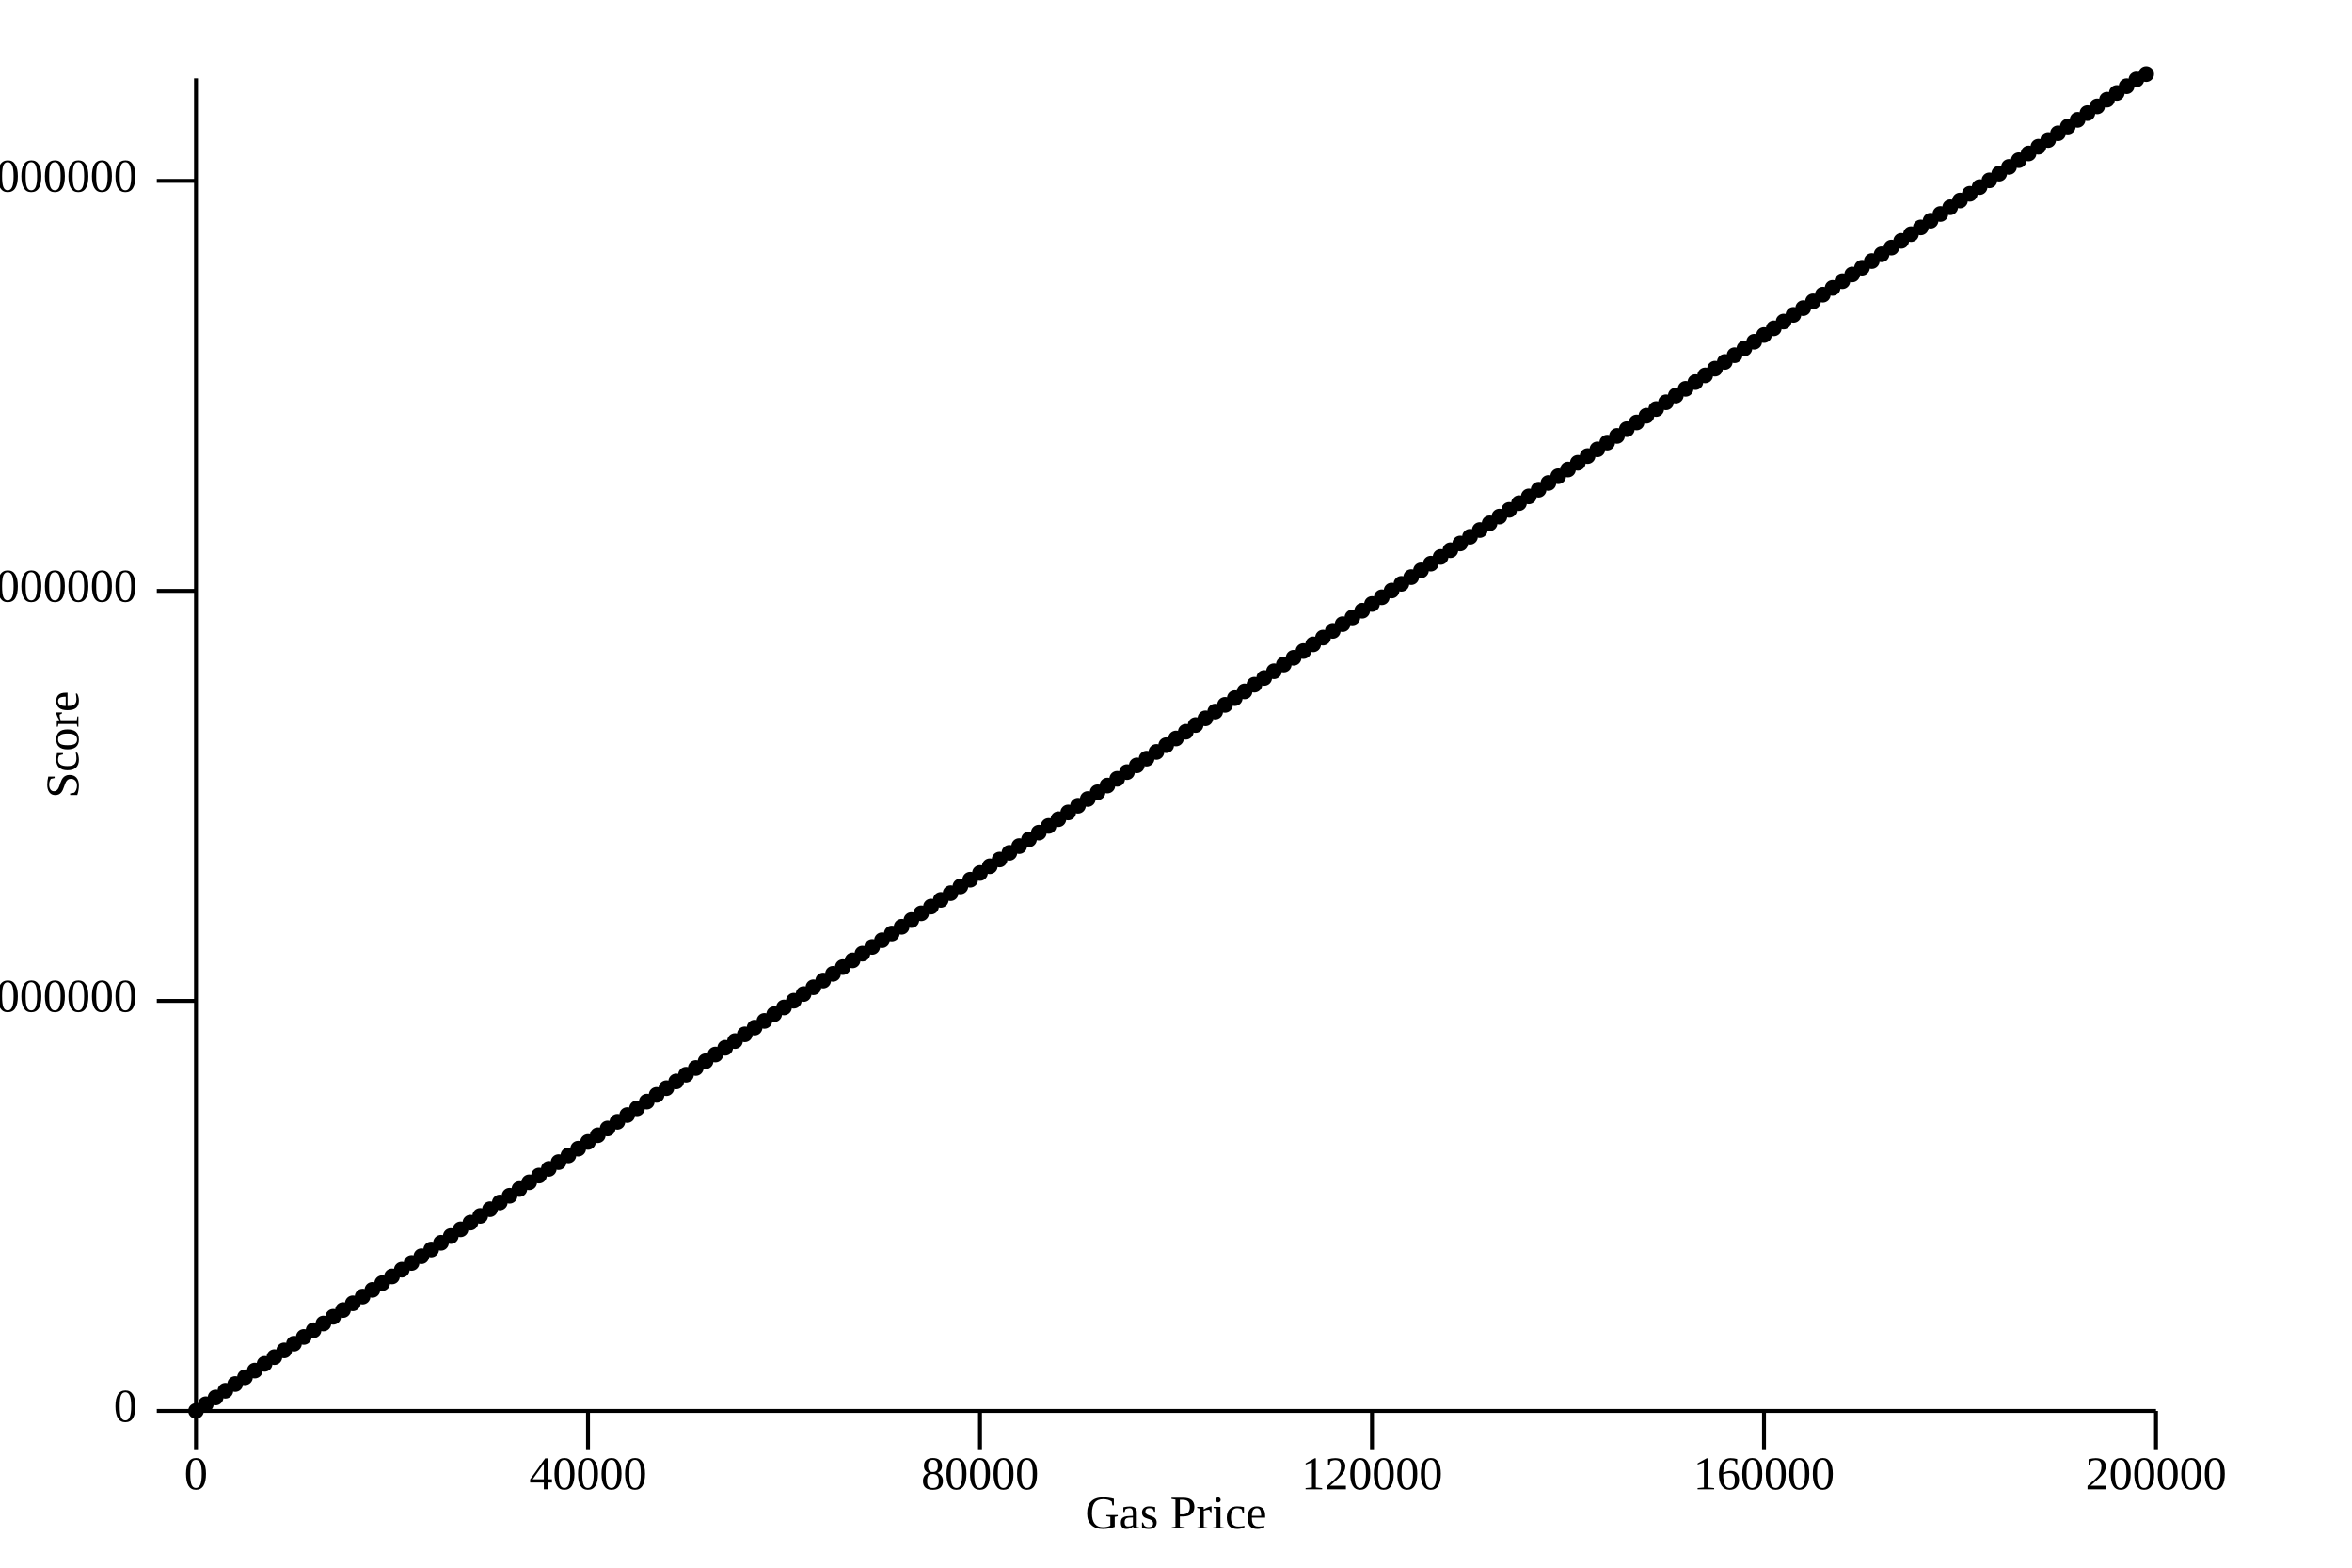
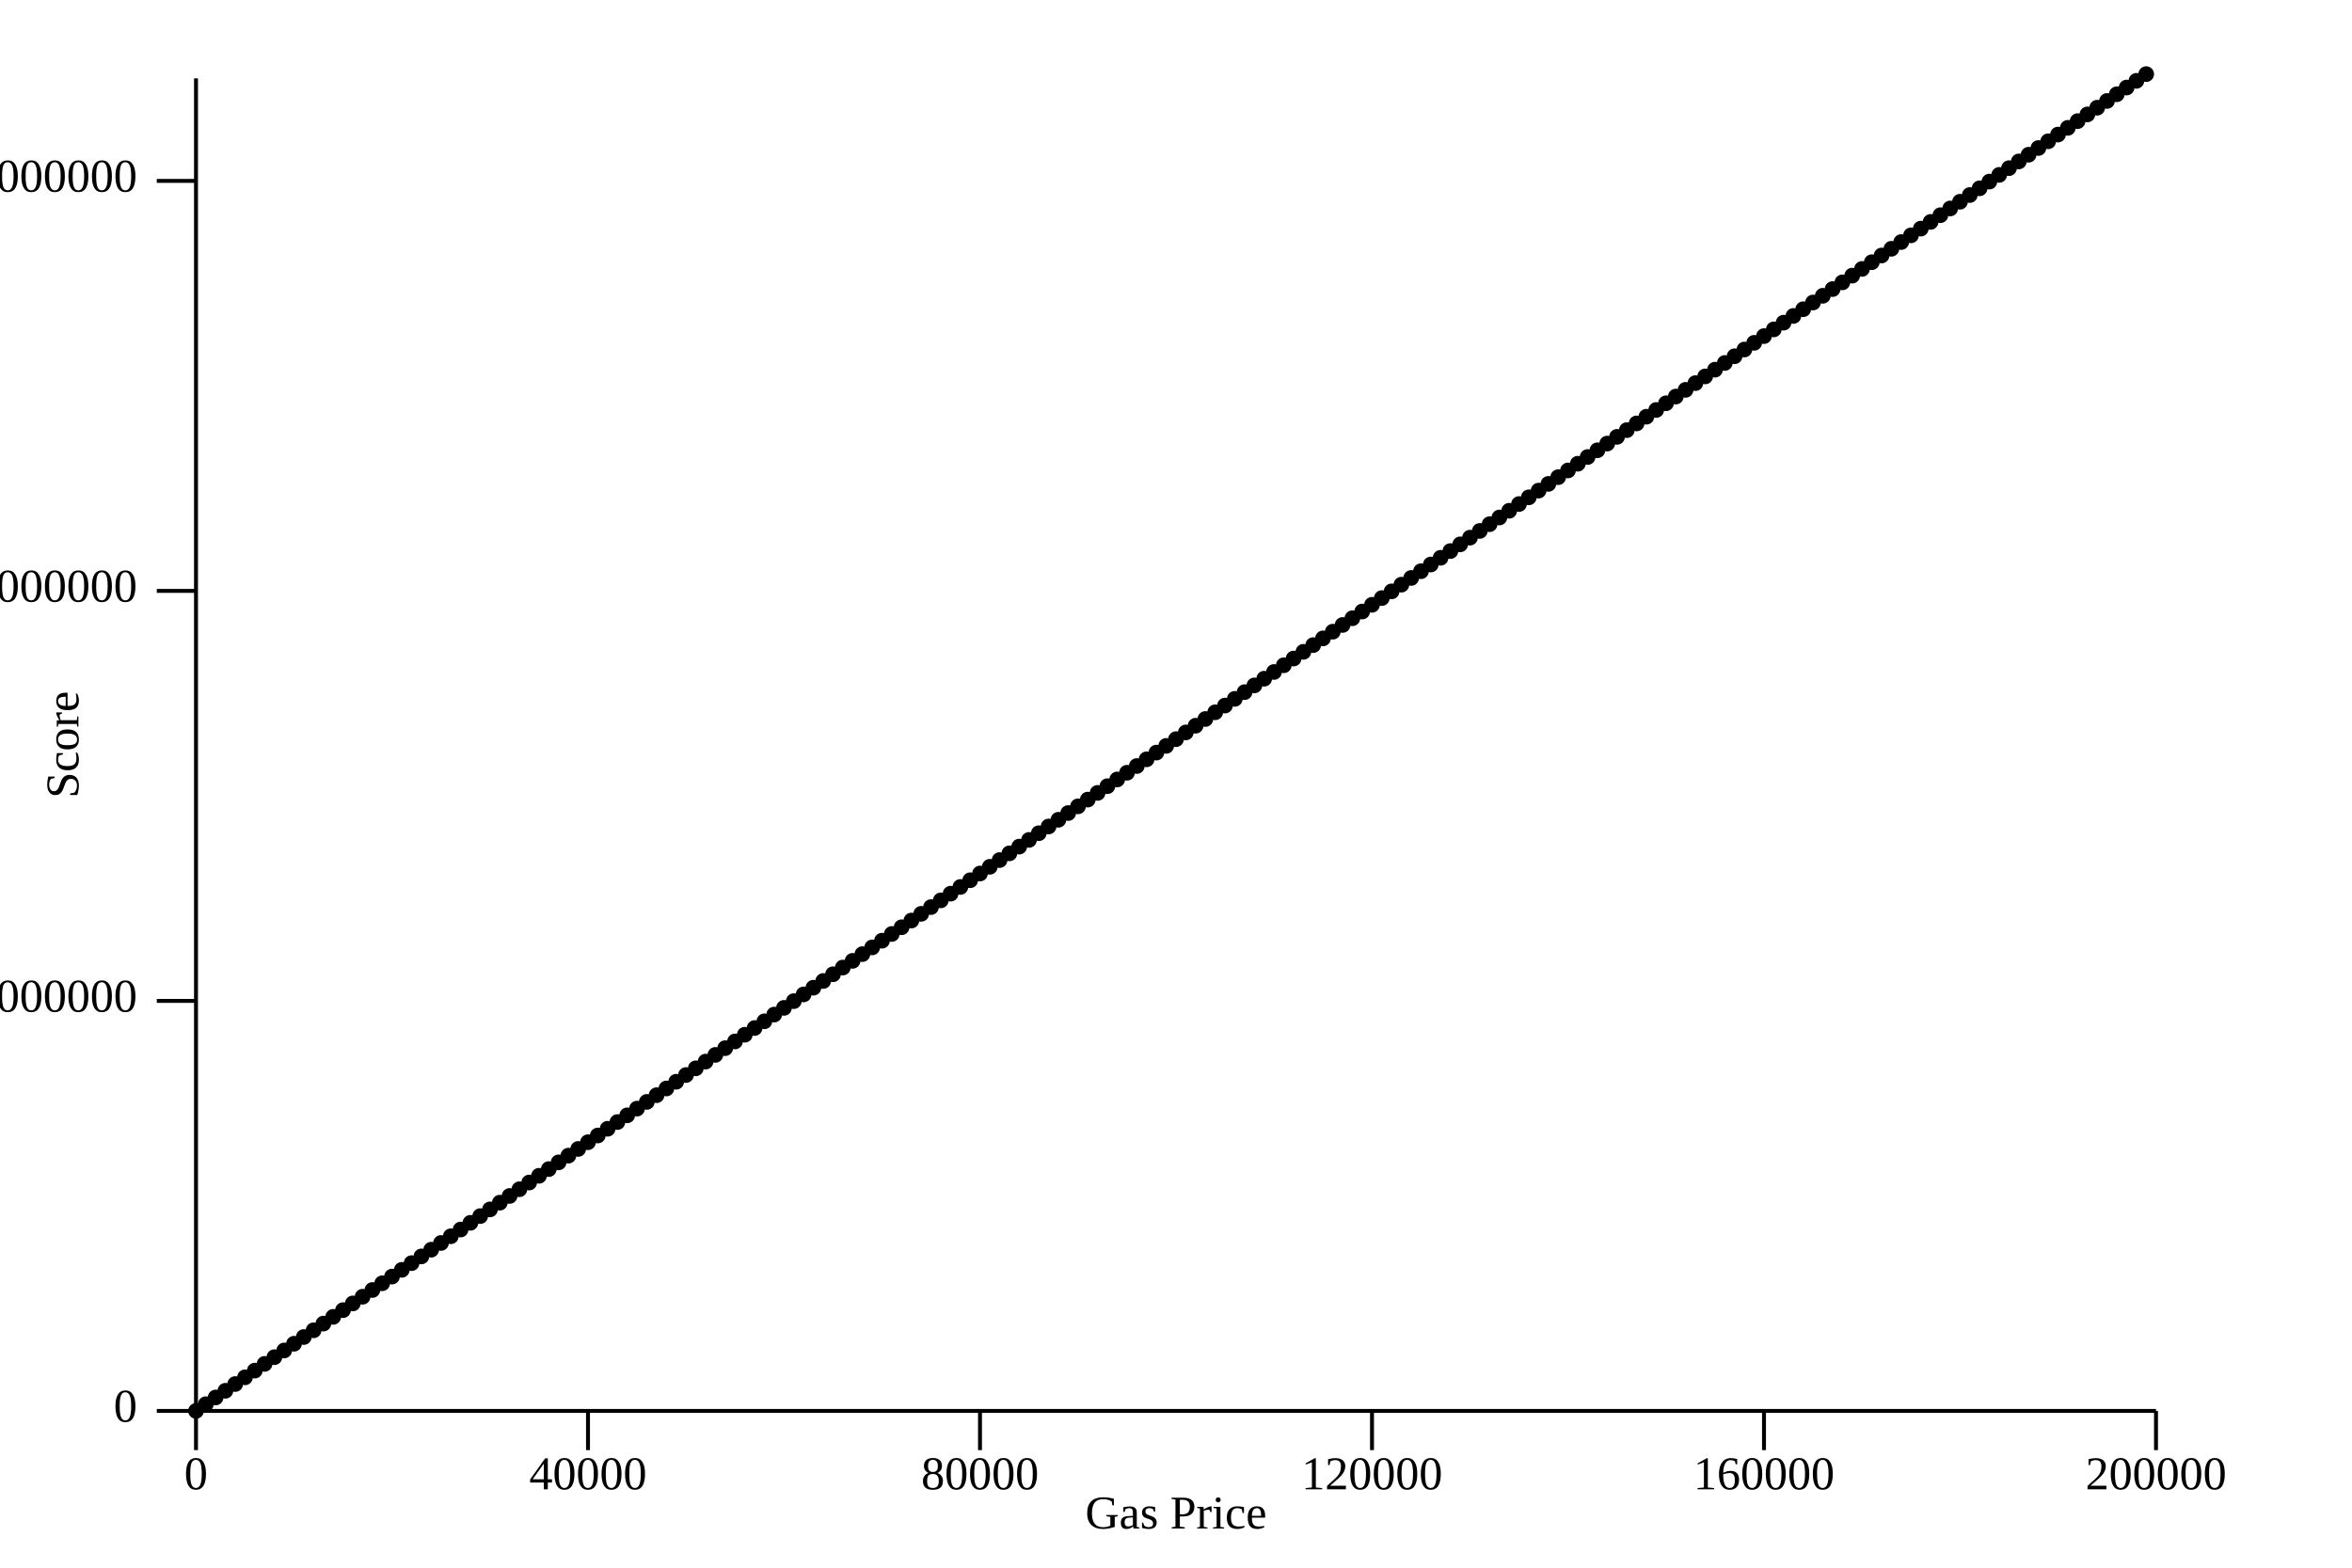
<svg xmlns="http://www.w3.org/2000/svg" viewBox="0 0 600 400">
  <g transform="translate(50, 360)">
    <g>
-       <circle cx="0" cy="-0.002" fill="#000000" r="2" />
-       <circle cx="2.5" cy="-1.717" fill="#000000" r="2" />
-       <circle cx="5" cy="-3.433" fill="#000000" r="2" />
-       <circle cx="7.5" cy="-5.149" fill="#000000" r="2" />
-       <circle cx="10" cy="-6.865" fill="#000000" r="2" />
-       <circle cx="12.5" cy="-8.58" fill="#000000" r="2" />
-       <circle cx="15" cy="-10.296" fill="#000000" r="2" />
-       <circle cx="17.5" cy="-12.012" fill="#000000" r="2" />
-       <circle cx="20" cy="-13.728" fill="#000000" r="2" />
-       <circle cx="22.5" cy="-15.443" fill="#000000" r="2" />
-       <circle cx="25" cy="-17.159" fill="#000000" r="2" />
-       <circle cx="27.5" cy="-18.875" fill="#000000" r="2" />
-       <circle cx="30" cy="-20.591" fill="#000000" r="2" />
-       <circle cx="32.5" cy="-22.306" fill="#000000" r="2" />
-       <circle cx="35" cy="-24.022" fill="#000000" r="2" />
-       <circle cx="37.5" cy="-25.738" fill="#000000" r="2" />
-       <circle cx="40" cy="-27.453" fill="#000000" r="2" />
-       <circle cx="42.5" cy="-29.169" fill="#000000" r="2" />
-       <circle cx="45" cy="-30.885" fill="#000000" r="2" />
-       <circle cx="47.5" cy="-32.601" fill="#000000" r="2" />
-       <circle cx="50" cy="-34.316" fill="#000000" r="2" />
-       <circle cx="52.5" cy="-36.032" fill="#000000" r="2" />
-       <circle cx="55" cy="-37.748" fill="#000000" r="2" />
-       <circle cx="57.5" cy="-39.464" fill="#000000" r="2" />
-       <circle cx="60" cy="-41.179" fill="#000000" r="2" />
-       <circle cx="62.5" cy="-42.895" fill="#000000" r="2" />
-       <circle cx="65" cy="-44.611" fill="#000000" r="2" />
-       <circle cx="67.5" cy="-46.327" fill="#000000" r="2" />
-       <circle cx="70" cy="-48.042" fill="#000000" r="2" />
-       <circle cx="72.5" cy="-49.758" fill="#000000" r="2" />
-       <circle cx="75" cy="-51.474" fill="#000000" r="2" />
-       <circle cx="77.5" cy="-53.189" fill="#000000" r="2" />
-       <circle cx="80" cy="-54.905" fill="#000000" r="2" />
-       <circle cx="82.5" cy="-56.621" fill="#000000" r="2" />
-       <circle cx="85" cy="-58.337" fill="#000000" r="2" />
-       <circle cx="87.5" cy="-60.052" fill="#000000" r="2" />
-       <circle cx="90" cy="-61.768" fill="#000000" r="2" />
-       <circle cx="92.5" cy="-63.484" fill="#000000" r="2" />
-       <circle cx="95" cy="-65.2" fill="#000000" r="2" />
-       <circle cx="97.5" cy="-66.915" fill="#000000" r="2" />
-       <circle cx="100" cy="-68.631" fill="#000000" r="2" />
-       <circle cx="102.5" cy="-70.347" fill="#000000" r="2" />
-       <circle cx="105" cy="-72.063" fill="#000000" r="2" />
-       <circle cx="107.5" cy="-73.778" fill="#000000" r="2" />
-       <circle cx="110" cy="-75.494" fill="#000000" r="2" />
-       <circle cx="112.5" cy="-77.21" fill="#000000" r="2" />
-       <circle cx="115" cy="-78.925" fill="#000000" r="2" />
-       <circle cx="117.5" cy="-80.641" fill="#000000" r="2" />
-       <circle cx="120" cy="-82.357" fill="#000000" r="2" />
-       <circle cx="122.5" cy="-84.073" fill="#000000" r="2" />
-       <circle cx="125" cy="-85.788" fill="#000000" r="2" />
-       <circle cx="127.5" cy="-87.504" fill="#000000" r="2" />
-       <circle cx="130" cy="-89.22" fill="#000000" r="2" />
-       <circle cx="132.5" cy="-90.936" fill="#000000" r="2" />
-       <circle cx="135" cy="-92.651" fill="#000000" r="2" />
-       <circle cx="137.5" cy="-94.367" fill="#000000" r="2" />
-       <circle cx="140" cy="-96.083" fill="#000000" r="2" />
-       <circle cx="142.5" cy="-97.799" fill="#000000" r="2" />
-       <circle cx="145" cy="-99.514" fill="#000000" r="2" />
-       <circle cx="147.5" cy="-101.23" fill="#000000" r="2" />
-       <circle cx="150" cy="-102.946" fill="#000000" r="2" />
-       <circle cx="152.5" cy="-104.662" fill="#000000" r="2" />
-       <circle cx="155" cy="-106.377" fill="#000000" r="2" />
-       <circle cx="157.5" cy="-108.093" fill="#000000" r="2" />
-       <circle cx="160" cy="-109.809" fill="#000000" r="2" />
-       <circle cx="162.5" cy="-111.524" fill="#000000" r="2" />
-       <circle cx="165" cy="-113.24" fill="#000000" r="2" />
-       <circle cx="167.5" cy="-114.956" fill="#000000" r="2" />
-       <circle cx="170" cy="-116.672" fill="#000000" r="2" />
-       <circle cx="172.5" cy="-118.387" fill="#000000" r="2" />
-       <circle cx="175" cy="-120.103" fill="#000000" r="2" />
-       <circle cx="177.5" cy="-121.819" fill="#000000" r="2" />
-       <circle cx="180" cy="-123.535" fill="#000000" r="2" />
-       <circle cx="182.5" cy="-125.25" fill="#000000" r="2" />
-       <circle cx="185" cy="-126.966" fill="#000000" r="2" />
-       <circle cx="187.5" cy="-128.682" fill="#000000" r="2" />
-       <circle cx="190" cy="-130.398" fill="#000000" r="2" />
-       <circle cx="192.5" cy="-132.113" fill="#000000" r="2" />
-       <circle cx="195" cy="-133.829" fill="#000000" r="2" />
-       <circle cx="197.5" cy="-135.545" fill="#000000" r="2" />
-       <circle cx="200" cy="-137.26" fill="#000000" r="2" />
-       <circle cx="202.5" cy="-138.976" fill="#000000" r="2" />
-       <circle cx="205" cy="-140.692" fill="#000000" r="2" />
-       <circle cx="207.5" cy="-142.408" fill="#000000" r="2" />
-       <circle cx="210" cy="-144.123" fill="#000000" r="2" />
-       <circle cx="212.5" cy="-145.839" fill="#000000" r="2" />
-       <circle cx="215" cy="-147.555" fill="#000000" r="2" />
-       <circle cx="217.5" cy="-149.271" fill="#000000" r="2" />
-       <circle cx="220" cy="-150.986" fill="#000000" r="2" />
-       <circle cx="222.5" cy="-152.702" fill="#000000" r="2" />
-       <circle cx="225" cy="-154.418" fill="#000000" r="2" />
-       <circle cx="227.5" cy="-156.134" fill="#000000" r="2" />
-       <circle cx="230" cy="-157.849" fill="#000000" r="2" />
-       <circle cx="232.5" cy="-159.565" fill="#000000" r="2" />
-       <circle cx="235" cy="-161.281" fill="#000000" r="2" />
-       <circle cx="237.5" cy="-162.996" fill="#000000" r="2" />
-       <circle cx="240" cy="-164.712" fill="#000000" r="2" />
-       <circle cx="242.5" cy="-166.428" fill="#000000" r="2" />
-       <circle cx="245" cy="-168.144" fill="#000000" r="2" />
-       <circle cx="247.5" cy="-169.859" fill="#000000" r="2" />
-       <circle cx="250" cy="-171.575" fill="#000000" r="2" />
-       <circle cx="252.5" cy="-173.291" fill="#000000" r="2" />
-       <circle cx="255" cy="-175.007" fill="#000000" r="2" />
-       <circle cx="257.5" cy="-176.722" fill="#000000" r="2" />
-       <circle cx="260" cy="-178.438" fill="#000000" r="2" />
-       <circle cx="262.5" cy="-180.154" fill="#000000" r="2" />
-       <circle cx="265" cy="-181.87" fill="#000000" r="2" />
-       <circle cx="267.5" cy="-183.585" fill="#000000" r="2" />
-       <circle cx="270" cy="-185.301" fill="#000000" r="2" />
-       <circle cx="272.5" cy="-187.017" fill="#000000" r="2" />
-       <circle cx="275" cy="-188.732" fill="#000000" r="2" />
-       <circle cx="277.5" cy="-190.448" fill="#000000" r="2" />
-       <circle cx="280" cy="-192.164" fill="#000000" r="2" />
-       <circle cx="282.5" cy="-193.88" fill="#000000" r="2" />
-       <circle cx="285" cy="-195.595" fill="#000000" r="2" />
-       <circle cx="287.5" cy="-197.311" fill="#000000" r="2" />
-       <circle cx="290" cy="-199.027" fill="#000000" r="2" />
-       <circle cx="292.5" cy="-200.743" fill="#000000" r="2" />
-       <circle cx="295" cy="-202.458" fill="#000000" r="2" />
-       <circle cx="297.5" cy="-204.174" fill="#000000" r="2" />
-       <circle cx="300" cy="-205.89" fill="#000000" r="2" />
-       <circle cx="302.5" cy="-207.606" fill="#000000" r="2" />
-       <circle cx="305" cy="-209.321" fill="#000000" r="2" />
-       <circle cx="307.5" cy="-211.037" fill="#000000" r="2" />
-       <circle cx="310" cy="-212.753" fill="#000000" r="2" />
-       <circle cx="312.5" cy="-214.468" fill="#000000" r="2" />
-       <circle cx="315" cy="-216.184" fill="#000000" r="2" />
-       <circle cx="317.5" cy="-217.9" fill="#000000" r="2" />
-       <circle cx="320" cy="-219.616" fill="#000000" r="2" />
-       <circle cx="322.5" cy="-221.331" fill="#000000" r="2" />
-       <circle cx="325" cy="-223.047" fill="#000000" r="2" />
-       <circle cx="327.5" cy="-224.763" fill="#000000" r="2" />
-       <circle cx="330" cy="-226.479" fill="#000000" r="2" />
-       <circle cx="332.5" cy="-228.194" fill="#000000" r="2" />
-       <circle cx="335" cy="-229.91" fill="#000000" r="2" />
-       <circle cx="337.5" cy="-231.626" fill="#000000" r="2" />
-       <circle cx="340" cy="-233.342" fill="#000000" r="2" />
-       <circle cx="342.5" cy="-235.057" fill="#000000" r="2" />
-       <circle cx="345" cy="-236.773" fill="#000000" r="2" />
-       <circle cx="347.5" cy="-238.489" fill="#000000" r="2" />
-       <circle cx="350" cy="-240.205" fill="#000000" r="2" />
-       <circle cx="352.5" cy="-241.92" fill="#000000" r="2" />
-       <circle cx="355" cy="-243.636" fill="#000000" r="2" />
-       <circle cx="357.5" cy="-245.352" fill="#000000" r="2" />
-       <circle cx="360" cy="-247.067" fill="#000000" r="2" />
-       <circle cx="362.5" cy="-248.783" fill="#000000" r="2" />
-       <circle cx="365" cy="-250.499" fill="#000000" r="2" />
-       <circle cx="367.5" cy="-252.215" fill="#000000" r="2" />
-       <circle cx="370" cy="-253.93" fill="#000000" r="2" />
-       <circle cx="372.5" cy="-255.646" fill="#000000" r="2" />
-       <circle cx="375" cy="-257.362" fill="#000000" r="2" />
-       <circle cx="377.5" cy="-259.078" fill="#000000" r="2" />
-       <circle cx="380" cy="-260.793" fill="#000000" r="2" />
-       <circle cx="382.5" cy="-262.509" fill="#000000" r="2" />
-       <circle cx="385" cy="-264.225" fill="#000000" r="2" />
-       <circle cx="387.5" cy="-265.941" fill="#000000" r="2" />
-       <circle cx="390" cy="-267.656" fill="#000000" r="2" />
-       <circle cx="392.5" cy="-269.372" fill="#000000" r="2" />
-       <circle cx="395" cy="-271.088" fill="#000000" r="2" />
-       <circle cx="397.5" cy="-272.803" fill="#000000" r="2" />
-       <circle cx="400" cy="-274.519" fill="#000000" r="2" />
-       <circle cx="402.5" cy="-276.235" fill="#000000" r="2" />
-       <circle cx="405" cy="-277.951" fill="#000000" r="2" />
-       <circle cx="407.5" cy="-279.666" fill="#000000" r="2" />
-       <circle cx="410" cy="-281.382" fill="#000000" r="2" />
-       <circle cx="412.5" cy="-283.098" fill="#000000" r="2" />
-       <circle cx="415" cy="-284.814" fill="#000000" r="2" />
-       <circle cx="417.5" cy="-286.529" fill="#000000" r="2" />
-       <circle cx="420" cy="-288.245" fill="#000000" r="2" />
-       <circle cx="422.5" cy="-289.961" fill="#000000" r="2" />
-       <circle cx="425" cy="-291.677" fill="#000000" r="2" />
-       <circle cx="427.5" cy="-293.392" fill="#000000" r="2" />
-       <circle cx="430" cy="-295.108" fill="#000000" r="2" />
-       <circle cx="432.5" cy="-296.824" fill="#000000" r="2" />
-       <circle cx="435" cy="-298.539" fill="#000000" r="2" />
-       <circle cx="437.5" cy="-300.255" fill="#000000" r="2" />
-       <circle cx="440" cy="-301.971" fill="#000000" r="2" />
-       <circle cx="442.5" cy="-303.687" fill="#000000" r="2" />
-       <circle cx="445" cy="-305.402" fill="#000000" r="2" />
-       <circle cx="447.5" cy="-307.118" fill="#000000" r="2" />
-       <circle cx="450" cy="-308.834" fill="#000000" r="2" />
-       <circle cx="452.5" cy="-310.55" fill="#000000" r="2" />
-       <circle cx="455" cy="-312.265" fill="#000000" r="2" />
-       <circle cx="457.5" cy="-313.981" fill="#000000" r="2" />
-       <circle cx="460" cy="-315.697" fill="#000000" r="2" />
-       <circle cx="462.5" cy="-317.413" fill="#000000" r="2" />
-       <circle cx="465" cy="-319.128" fill="#000000" r="2" />
-       <circle cx="467.5" cy="-320.844" fill="#000000" r="2" />
-       <circle cx="470" cy="-322.56" fill="#000000" r="2" />
-       <circle cx="472.5" cy="-324.275" fill="#000000" r="2" />
-       <circle cx="475" cy="-325.991" fill="#000000" r="2" />
-       <circle cx="477.5" cy="-327.707" fill="#000000" r="2" />
-       <circle cx="480" cy="-329.423" fill="#000000" r="2" />
-       <circle cx="482.5" cy="-331.138" fill="#000000" r="2" />
-       <circle cx="485" cy="-332.854" fill="#000000" r="2" />
-       <circle cx="487.5" cy="-334.57" fill="#000000" r="2" />
-       <circle cx="490" cy="-336.286" fill="#000000" r="2" />
-       <circle cx="492.5" cy="-338.001" fill="#000000" r="2" />
-       <circle cx="495" cy="-339.717" fill="#000000" r="2" />
+       <circle cx="0" cy="-0" fill="#000000" r="2" />
+       <circle cx="2.5" cy="-1.714" fill="#000000" r="2" />
+       <circle cx="5" cy="-3.428" fill="#000000" r="2" />
+       <circle cx="7.5" cy="-5.142" fill="#000000" r="2" />
+       <circle cx="10" cy="-6.856" fill="#000000" r="2" />
+       <circle cx="12.5" cy="-8.57" fill="#000000" r="2" />
+       <circle cx="15" cy="-10.284" fill="#000000" r="2" />
+       <circle cx="17.5" cy="-11.998" fill="#000000" r="2" />
+       <circle cx="20" cy="-13.712" fill="#000000" r="2" />
+       <circle cx="22.5" cy="-15.426" fill="#000000" r="2" />
+       <circle cx="25" cy="-17.14" fill="#000000" r="2" />
+       <circle cx="27.5" cy="-18.854" fill="#000000" r="2" />
+       <circle cx="30" cy="-20.568" fill="#000000" r="2" />
+       <circle cx="32.5" cy="-22.282" fill="#000000" r="2" />
+       <circle cx="35" cy="-23.996" fill="#000000" r="2" />
+       <circle cx="37.5" cy="-25.71" fill="#000000" r="2" />
+       <circle cx="40" cy="-27.424" fill="#000000" r="2" />
+       <circle cx="42.5" cy="-29.138" fill="#000000" r="2" />
+       <circle cx="45" cy="-30.852" fill="#000000" r="2" />
+       <circle cx="47.5" cy="-32.566" fill="#000000" r="2" />
+       <circle cx="50" cy="-34.28" fill="#000000" r="2" />
+       <circle cx="52.5" cy="-35.994" fill="#000000" r="2" />
+       <circle cx="55" cy="-37.708" fill="#000000" r="2" />
+       <circle cx="57.5" cy="-39.422" fill="#000000" r="2" />
+       <circle cx="60" cy="-41.136" fill="#000000" r="2" />
+       <circle cx="62.5" cy="-42.85" fill="#000000" r="2" />
+       <circle cx="65" cy="-44.564" fill="#000000" r="2" />
+       <circle cx="67.5" cy="-46.278" fill="#000000" r="2" />
+       <circle cx="70" cy="-47.993" fill="#000000" r="2" />
+       <circle cx="72.5" cy="-49.707" fill="#000000" r="2" />
+       <circle cx="75" cy="-51.421" fill="#000000" r="2" />
+       <circle cx="77.5" cy="-53.135" fill="#000000" r="2" />
+       <circle cx="80" cy="-54.849" fill="#000000" r="2" />
+       <circle cx="82.5" cy="-56.563" fill="#000000" r="2" />
+       <circle cx="85" cy="-58.277" fill="#000000" r="2" />
+       <circle cx="87.5" cy="-59.991" fill="#000000" r="2" />
+       <circle cx="90" cy="-61.705" fill="#000000" r="2" />
+       <circle cx="92.5" cy="-63.419" fill="#000000" r="2" />
+       <circle cx="95" cy="-65.133" fill="#000000" r="2" />
+       <circle cx="97.5" cy="-66.847" fill="#000000" r="2" />
+       <circle cx="100" cy="-68.561" fill="#000000" r="2" />
+       <circle cx="102.5" cy="-70.275" fill="#000000" r="2" />
+       <circle cx="105" cy="-71.989" fill="#000000" r="2" />
+       <circle cx="107.5" cy="-73.703" fill="#000000" r="2" />
+       <circle cx="110" cy="-75.417" fill="#000000" r="2" />
+       <circle cx="112.5" cy="-77.131" fill="#000000" r="2" />
+       <circle cx="115" cy="-78.845" fill="#000000" r="2" />
+       <circle cx="117.5" cy="-80.559" fill="#000000" r="2" />
+       <circle cx="120" cy="-82.273" fill="#000000" r="2" />
+       <circle cx="122.5" cy="-83.987" fill="#000000" r="2" />
+       <circle cx="125" cy="-85.701" fill="#000000" r="2" />
+       <circle cx="127.5" cy="-87.415" fill="#000000" r="2" />
+       <circle cx="130" cy="-89.129" fill="#000000" r="2" />
+       <circle cx="132.5" cy="-90.843" fill="#000000" r="2" />
+       <circle cx="135" cy="-92.557" fill="#000000" r="2" />
+       <circle cx="137.5" cy="-94.271" fill="#000000" r="2" />
+       <circle cx="140" cy="-95.985" fill="#000000" r="2" />
+       <circle cx="142.5" cy="-97.699" fill="#000000" r="2" />
+       <circle cx="145" cy="-99.413" fill="#000000" r="2" />
+       <circle cx="147.5" cy="-101.127" fill="#000000" r="2" />
+       <circle cx="150" cy="-102.841" fill="#000000" r="2" />
+       <circle cx="152.5" cy="-104.555" fill="#000000" r="2" />
+       <circle cx="155" cy="-106.269" fill="#000000" r="2" />
+       <circle cx="157.5" cy="-107.983" fill="#000000" r="2" />
+       <circle cx="160" cy="-109.697" fill="#000000" r="2" />
+       <circle cx="162.5" cy="-111.411" fill="#000000" r="2" />
+       <circle cx="165" cy="-113.125" fill="#000000" r="2" />
+       <circle cx="167.5" cy="-114.839" fill="#000000" r="2" />
+       <circle cx="170" cy="-116.553" fill="#000000" r="2" />
+       <circle cx="172.5" cy="-118.267" fill="#000000" r="2" />
+       <circle cx="175" cy="-119.981" fill="#000000" r="2" />
+       <circle cx="177.5" cy="-121.695" fill="#000000" r="2" />
+       <circle cx="180" cy="-123.409" fill="#000000" r="2" />
+       <circle cx="182.5" cy="-125.123" fill="#000000" r="2" />
+       <circle cx="185" cy="-126.837" fill="#000000" r="2" />
+       <circle cx="187.5" cy="-128.551" fill="#000000" r="2" />
+       <circle cx="190" cy="-130.265" fill="#000000" r="2" />
+       <circle cx="192.5" cy="-131.979" fill="#000000" r="2" />
+       <circle cx="195" cy="-133.693" fill="#000000" r="2" />
+       <circle cx="197.5" cy="-135.407" fill="#000000" r="2" />
+       <circle cx="200" cy="-137.121" fill="#000000" r="2" />
+       <circle cx="202.5" cy="-138.835" fill="#000000" r="2" />
+       <circle cx="205" cy="-140.55" fill="#000000" r="2" />
+       <circle cx="207.5" cy="-142.264" fill="#000000" r="2" />
+       <circle cx="210" cy="-143.978" fill="#000000" r="2" />
+       <circle cx="212.5" cy="-145.692" fill="#000000" r="2" />
+       <circle cx="215" cy="-147.406" fill="#000000" r="2" />
+       <circle cx="217.5" cy="-149.12" fill="#000000" r="2" />
+       <circle cx="220" cy="-150.834" fill="#000000" r="2" />
+       <circle cx="222.5" cy="-152.548" fill="#000000" r="2" />
+       <circle cx="225" cy="-154.262" fill="#000000" r="2" />
+       <circle cx="227.5" cy="-155.976" fill="#000000" r="2" />
+       <circle cx="230" cy="-157.69" fill="#000000" r="2" />
+       <circle cx="232.5" cy="-159.404" fill="#000000" r="2" />
+       <circle cx="235" cy="-161.118" fill="#000000" r="2" />
+       <circle cx="237.5" cy="-162.832" fill="#000000" r="2" />
+       <circle cx="240" cy="-164.546" fill="#000000" r="2" />
+       <circle cx="242.5" cy="-166.26" fill="#000000" r="2" />
+       <circle cx="245" cy="-167.974" fill="#000000" r="2" />
+       <circle cx="247.5" cy="-169.688" fill="#000000" r="2" />
+       <circle cx="250" cy="-171.402" fill="#000000" r="2" />
+       <circle cx="252.5" cy="-173.116" fill="#000000" r="2" />
+       <circle cx="255" cy="-174.83" fill="#000000" r="2" />
+       <circle cx="257.5" cy="-176.544" fill="#000000" r="2" />
+       <circle cx="260" cy="-178.258" fill="#000000" r="2" />
+       <circle cx="262.5" cy="-179.972" fill="#000000" r="2" />
+       <circle cx="265" cy="-181.686" fill="#000000" r="2" />
+       <circle cx="267.5" cy="-183.4" fill="#000000" r="2" />
+       <circle cx="270" cy="-185.114" fill="#000000" r="2" />
+       <circle cx="272.5" cy="-186.828" fill="#000000" r="2" />
+       <circle cx="275" cy="-188.542" fill="#000000" r="2" />
+       <circle cx="277.5" cy="-190.256" fill="#000000" r="2" />
+       <circle cx="280" cy="-191.97" fill="#000000" r="2" />
+       <circle cx="282.5" cy="-193.684" fill="#000000" r="2" />
+       <circle cx="285" cy="-195.398" fill="#000000" r="2" />
+       <circle cx="287.5" cy="-197.112" fill="#000000" r="2" />
+       <circle cx="290" cy="-198.826" fill="#000000" r="2" />
+       <circle cx="292.5" cy="-200.54" fill="#000000" r="2" />
+       <circle cx="295" cy="-202.254" fill="#000000" r="2" />
+       <circle cx="297.5" cy="-203.968" fill="#000000" r="2" />
+       <circle cx="300" cy="-205.682" fill="#000000" r="2" />
+       <circle cx="302.5" cy="-207.396" fill="#000000" r="2" />
+       <circle cx="305" cy="-209.11" fill="#000000" r="2" />
+       <circle cx="307.5" cy="-210.824" fill="#000000" r="2" />
+       <circle cx="310" cy="-212.538" fill="#000000" r="2" />
+       <circle cx="312.5" cy="-214.252" fill="#000000" r="2" />
+       <circle cx="315" cy="-215.966" fill="#000000" r="2" />
+       <circle cx="317.5" cy="-217.68" fill="#000000" r="2" />
+       <circle cx="320" cy="-219.394" fill="#000000" r="2" />
+       <circle cx="322.5" cy="-221.108" fill="#000000" r="2" />
+       <circle cx="325" cy="-222.822" fill="#000000" r="2" />
+       <circle cx="327.5" cy="-224.536" fill="#000000" r="2" />
+       <circle cx="330" cy="-226.25" fill="#000000" r="2" />
+       <circle cx="332.5" cy="-227.964" fill="#000000" r="2" />
+       <circle cx="335" cy="-229.678" fill="#000000" r="2" />
+       <circle cx="337.5" cy="-231.392" fill="#000000" r="2" />
+       <circle cx="340" cy="-233.107" fill="#000000" r="2" />
+       <circle cx="342.5" cy="-234.821" fill="#000000" r="2" />
+       <circle cx="345" cy="-236.535" fill="#000000" r="2" />
+       <circle cx="347.5" cy="-238.249" fill="#000000" r="2" />
+       <circle cx="350" cy="-239.963" fill="#000000" r="2" />
+       <circle cx="352.5" cy="-241.677" fill="#000000" r="2" />
+       <circle cx="355" cy="-243.391" fill="#000000" r="2" />
+       <circle cx="357.5" cy="-245.105" fill="#000000" r="2" />
+       <circle cx="360" cy="-246.819" fill="#000000" r="2" />
+       <circle cx="362.5" cy="-248.533" fill="#000000" r="2" />
+       <circle cx="365" cy="-250.247" fill="#000000" r="2" />
+       <circle cx="367.5" cy="-251.961" fill="#000000" r="2" />
+       <circle cx="370" cy="-253.675" fill="#000000" r="2" />
+       <circle cx="372.5" cy="-255.389" fill="#000000" r="2" />
+       <circle cx="375" cy="-257.103" fill="#000000" r="2" />
+       <circle cx="377.5" cy="-258.817" fill="#000000" r="2" />
+       <circle cx="380" cy="-260.531" fill="#000000" r="2" />
+       <circle cx="382.5" cy="-262.245" fill="#000000" r="2" />
+       <circle cx="385" cy="-263.959" fill="#000000" r="2" />
+       <circle cx="387.5" cy="-265.673" fill="#000000" r="2" />
+       <circle cx="390" cy="-267.387" fill="#000000" r="2" />
+       <circle cx="392.5" cy="-269.101" fill="#000000" r="2" />
+       <circle cx="395" cy="-270.815" fill="#000000" r="2" />
+       <circle cx="397.5" cy="-272.529" fill="#000000" r="2" />
+       <circle cx="400" cy="-274.243" fill="#000000" r="2" />
+       <circle cx="402.5" cy="-275.957" fill="#000000" r="2" />
+       <circle cx="405" cy="-277.671" fill="#000000" r="2" />
+       <circle cx="407.5" cy="-279.385" fill="#000000" r="2" />
+       <circle cx="410" cy="-281.099" fill="#000000" r="2" />
+       <circle cx="412.5" cy="-282.813" fill="#000000" r="2" />
+       <circle cx="415" cy="-284.527" fill="#000000" r="2" />
+       <circle cx="417.5" cy="-286.241" fill="#000000" r="2" />
+       <circle cx="420" cy="-287.955" fill="#000000" r="2" />
+       <circle cx="422.5" cy="-289.669" fill="#000000" r="2" />
+       <circle cx="425" cy="-291.383" fill="#000000" r="2" />
+       <circle cx="427.5" cy="-293.097" fill="#000000" r="2" />
+       <circle cx="430" cy="-294.811" fill="#000000" r="2" />
+       <circle cx="432.5" cy="-296.525" fill="#000000" r="2" />
+       <circle cx="435" cy="-298.239" fill="#000000" r="2" />
+       <circle cx="437.5" cy="-299.953" fill="#000000" r="2" />
+       <circle cx="440" cy="-301.667" fill="#000000" r="2" />
+       <circle cx="442.5" cy="-303.381" fill="#000000" r="2" />
+       <circle cx="445" cy="-305.095" fill="#000000" r="2" />
+       <circle cx="447.5" cy="-306.809" fill="#000000" r="2" />
+       <circle cx="450" cy="-308.523" fill="#000000" r="2" />
+       <circle cx="452.5" cy="-310.237" fill="#000000" r="2" />
+       <circle cx="455" cy="-311.951" fill="#000000" r="2" />
+       <circle cx="457.5" cy="-313.665" fill="#000000" r="2" />
+       <circle cx="460" cy="-315.379" fill="#000000" r="2" />
+       <circle cx="462.5" cy="-317.093" fill="#000000" r="2" />
+       <circle cx="465" cy="-318.807" fill="#000000" r="2" />
+       <circle cx="467.5" cy="-320.521" fill="#000000" r="2" />
+       <circle cx="470" cy="-322.235" fill="#000000" r="2" />
+       <circle cx="472.5" cy="-323.949" fill="#000000" r="2" />
+       <circle cx="475" cy="-325.664" fill="#000000" r="2" />
+       <circle cx="477.5" cy="-327.378" fill="#000000" r="2" />
+       <circle cx="480" cy="-329.092" fill="#000000" r="2" />
+       <circle cx="482.5" cy="-330.806" fill="#000000" r="2" />
+       <circle cx="485" cy="-332.52" fill="#000000" r="2" />
+       <circle cx="487.5" cy="-334.234" fill="#000000" r="2" />
+       <circle cx="490" cy="-335.948" fill="#000000" r="2" />
+       <circle cx="492.5" cy="-337.662" fill="#000000" r="2" />
+       <circle cx="495" cy="-339.376" fill="#000000" r="2" />
      <circle cx="497.5" cy="-341.09" fill="#000000" r="2" />
    </g>
    <g>
      <g>
        <line stroke="black" stroke-width="1" x1="0" x2="0" y1="0" y2="10" />
        <line stroke="black" stroke-width="1" x1="100" x2="100" y1="0" y2="10" />
        <line stroke="black" stroke-width="1" x1="200" x2="200" y1="0" y2="10" />
        <line stroke="black" stroke-width="1" x1="300" x2="300" y1="0" y2="10" />
        <line stroke="black" stroke-width="1" x1="400" x2="400" y1="0" y2="10" />
        <line stroke="black" stroke-width="1" x1="500" x2="500" y1="0" y2="10" />
      </g>
      <line stroke="black" stroke-width="1" x1="0" x2="500" y1="0" y2="0" />
      <g>
        <text font-size="12" text-anchor="middle" x="0" y="20">
0
</text>
        <text font-size="12" text-anchor="middle" x="100" y="20">
40000
</text>
        <text font-size="12" text-anchor="middle" x="200" y="20">
80000
</text>
        <text font-size="12" text-anchor="middle" x="300" y="20">
120000
</text>
        <text font-size="12" text-anchor="middle" x="400" y="20">
160000
</text>
        <text font-size="12" text-anchor="middle" x="500" y="20">
200000
</text>
      </g>
      <text font-size="12" text-anchor="middle" x="250" y="30">
Gas Price
</text>
    </g>
    <g>
      <g>
        <line stroke="black" stroke-width="1" x1="0" x2="-10" y1="0" y2="0" />
        <line stroke="black" stroke-width="1" x1="0" x2="-10" y1="-104.615" y2="-104.615" />
        <line stroke="black" stroke-width="1" x1="0" x2="-10" y1="-209.231" y2="-209.231" />
        <line stroke="black" stroke-width="1" x1="0" x2="-10" y1="-313.846" y2="-313.846" />
      </g>
      <line stroke="black" stroke-0="1" x1="0" x2="0" y1="0" y2="-340" />
      <g>
        <text dominant-baseline="middle" font-size="12" text-anchor="end" x="-15" y="0">
0
</text>
        <text dominant-baseline="middle" font-size="12" text-anchor="end" x="-15" y="-104.615">
2000000000
</text>
        <text dominant-baseline="middle" font-size="12" text-anchor="end" x="-15" y="-209.231">
4000000000
</text>
        <text dominant-baseline="middle" font-size="12" text-anchor="end" x="-15" y="-313.846">
6000000000
</text>
      </g>
      <text font-size="12" text-anchor="middle" transform="rotate(-90 -30 -170)" x="-30" y="-170">
Score
</text>
    </g>
  </g>
</svg>
